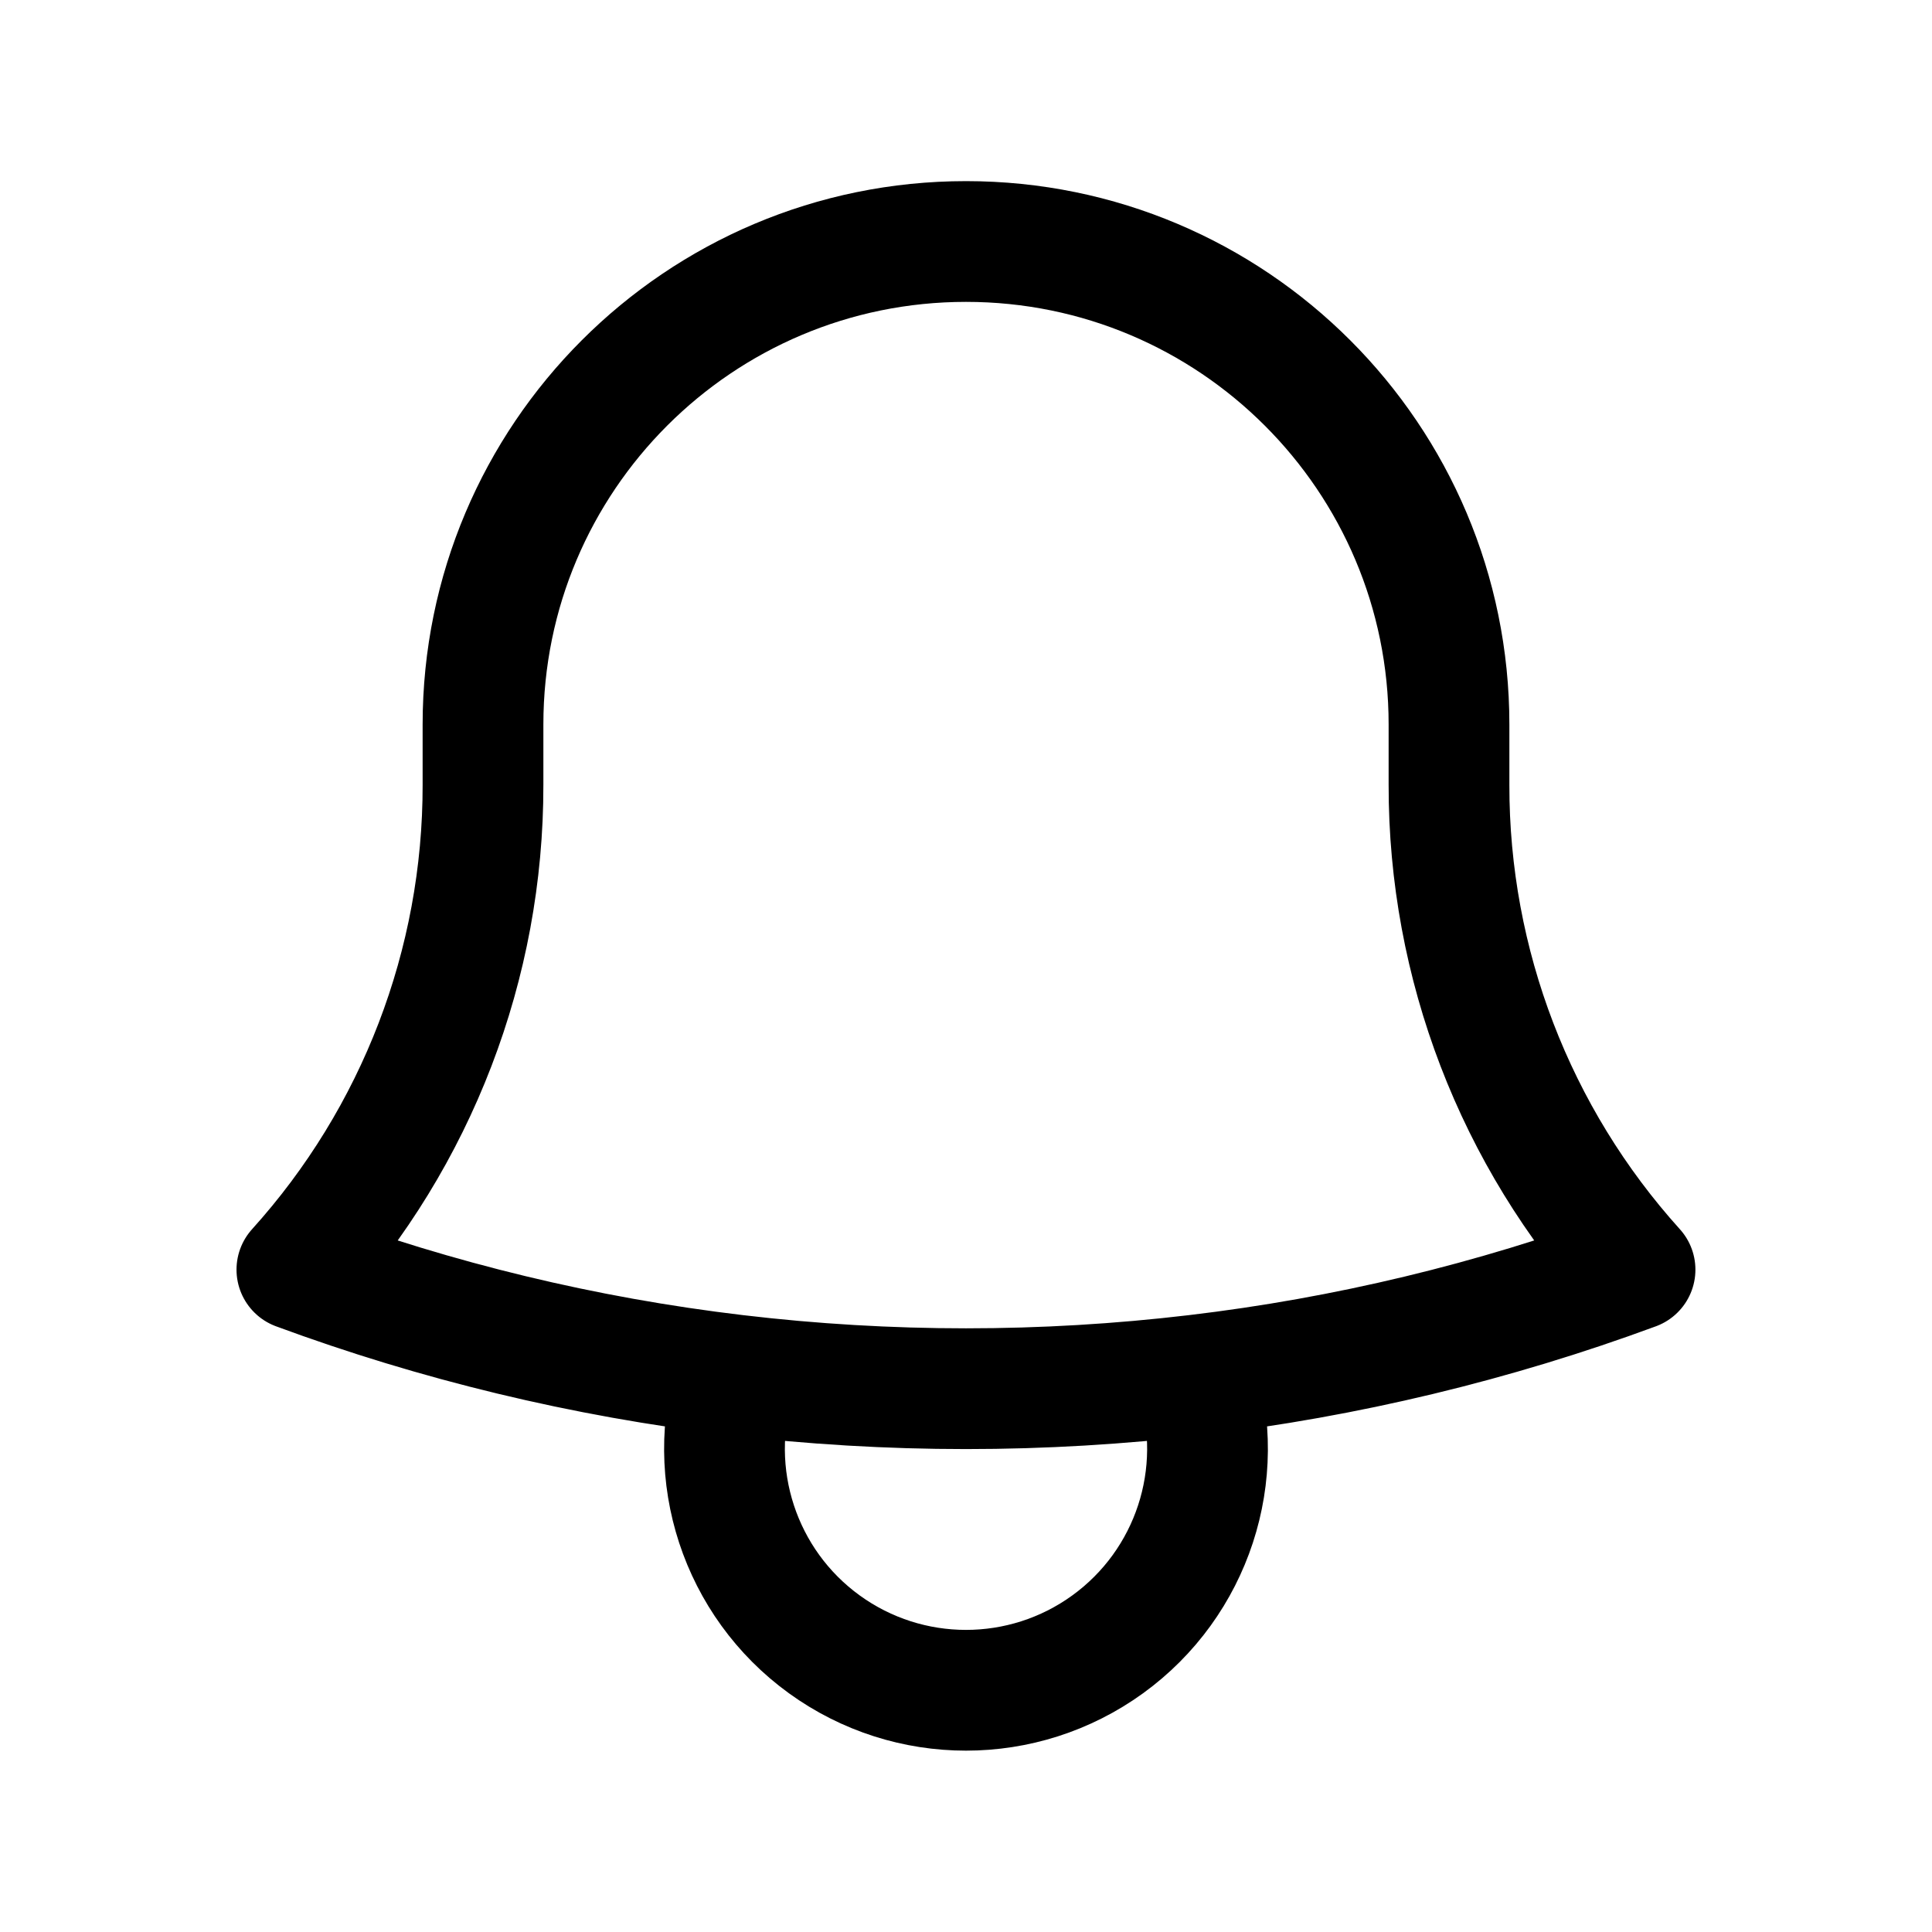
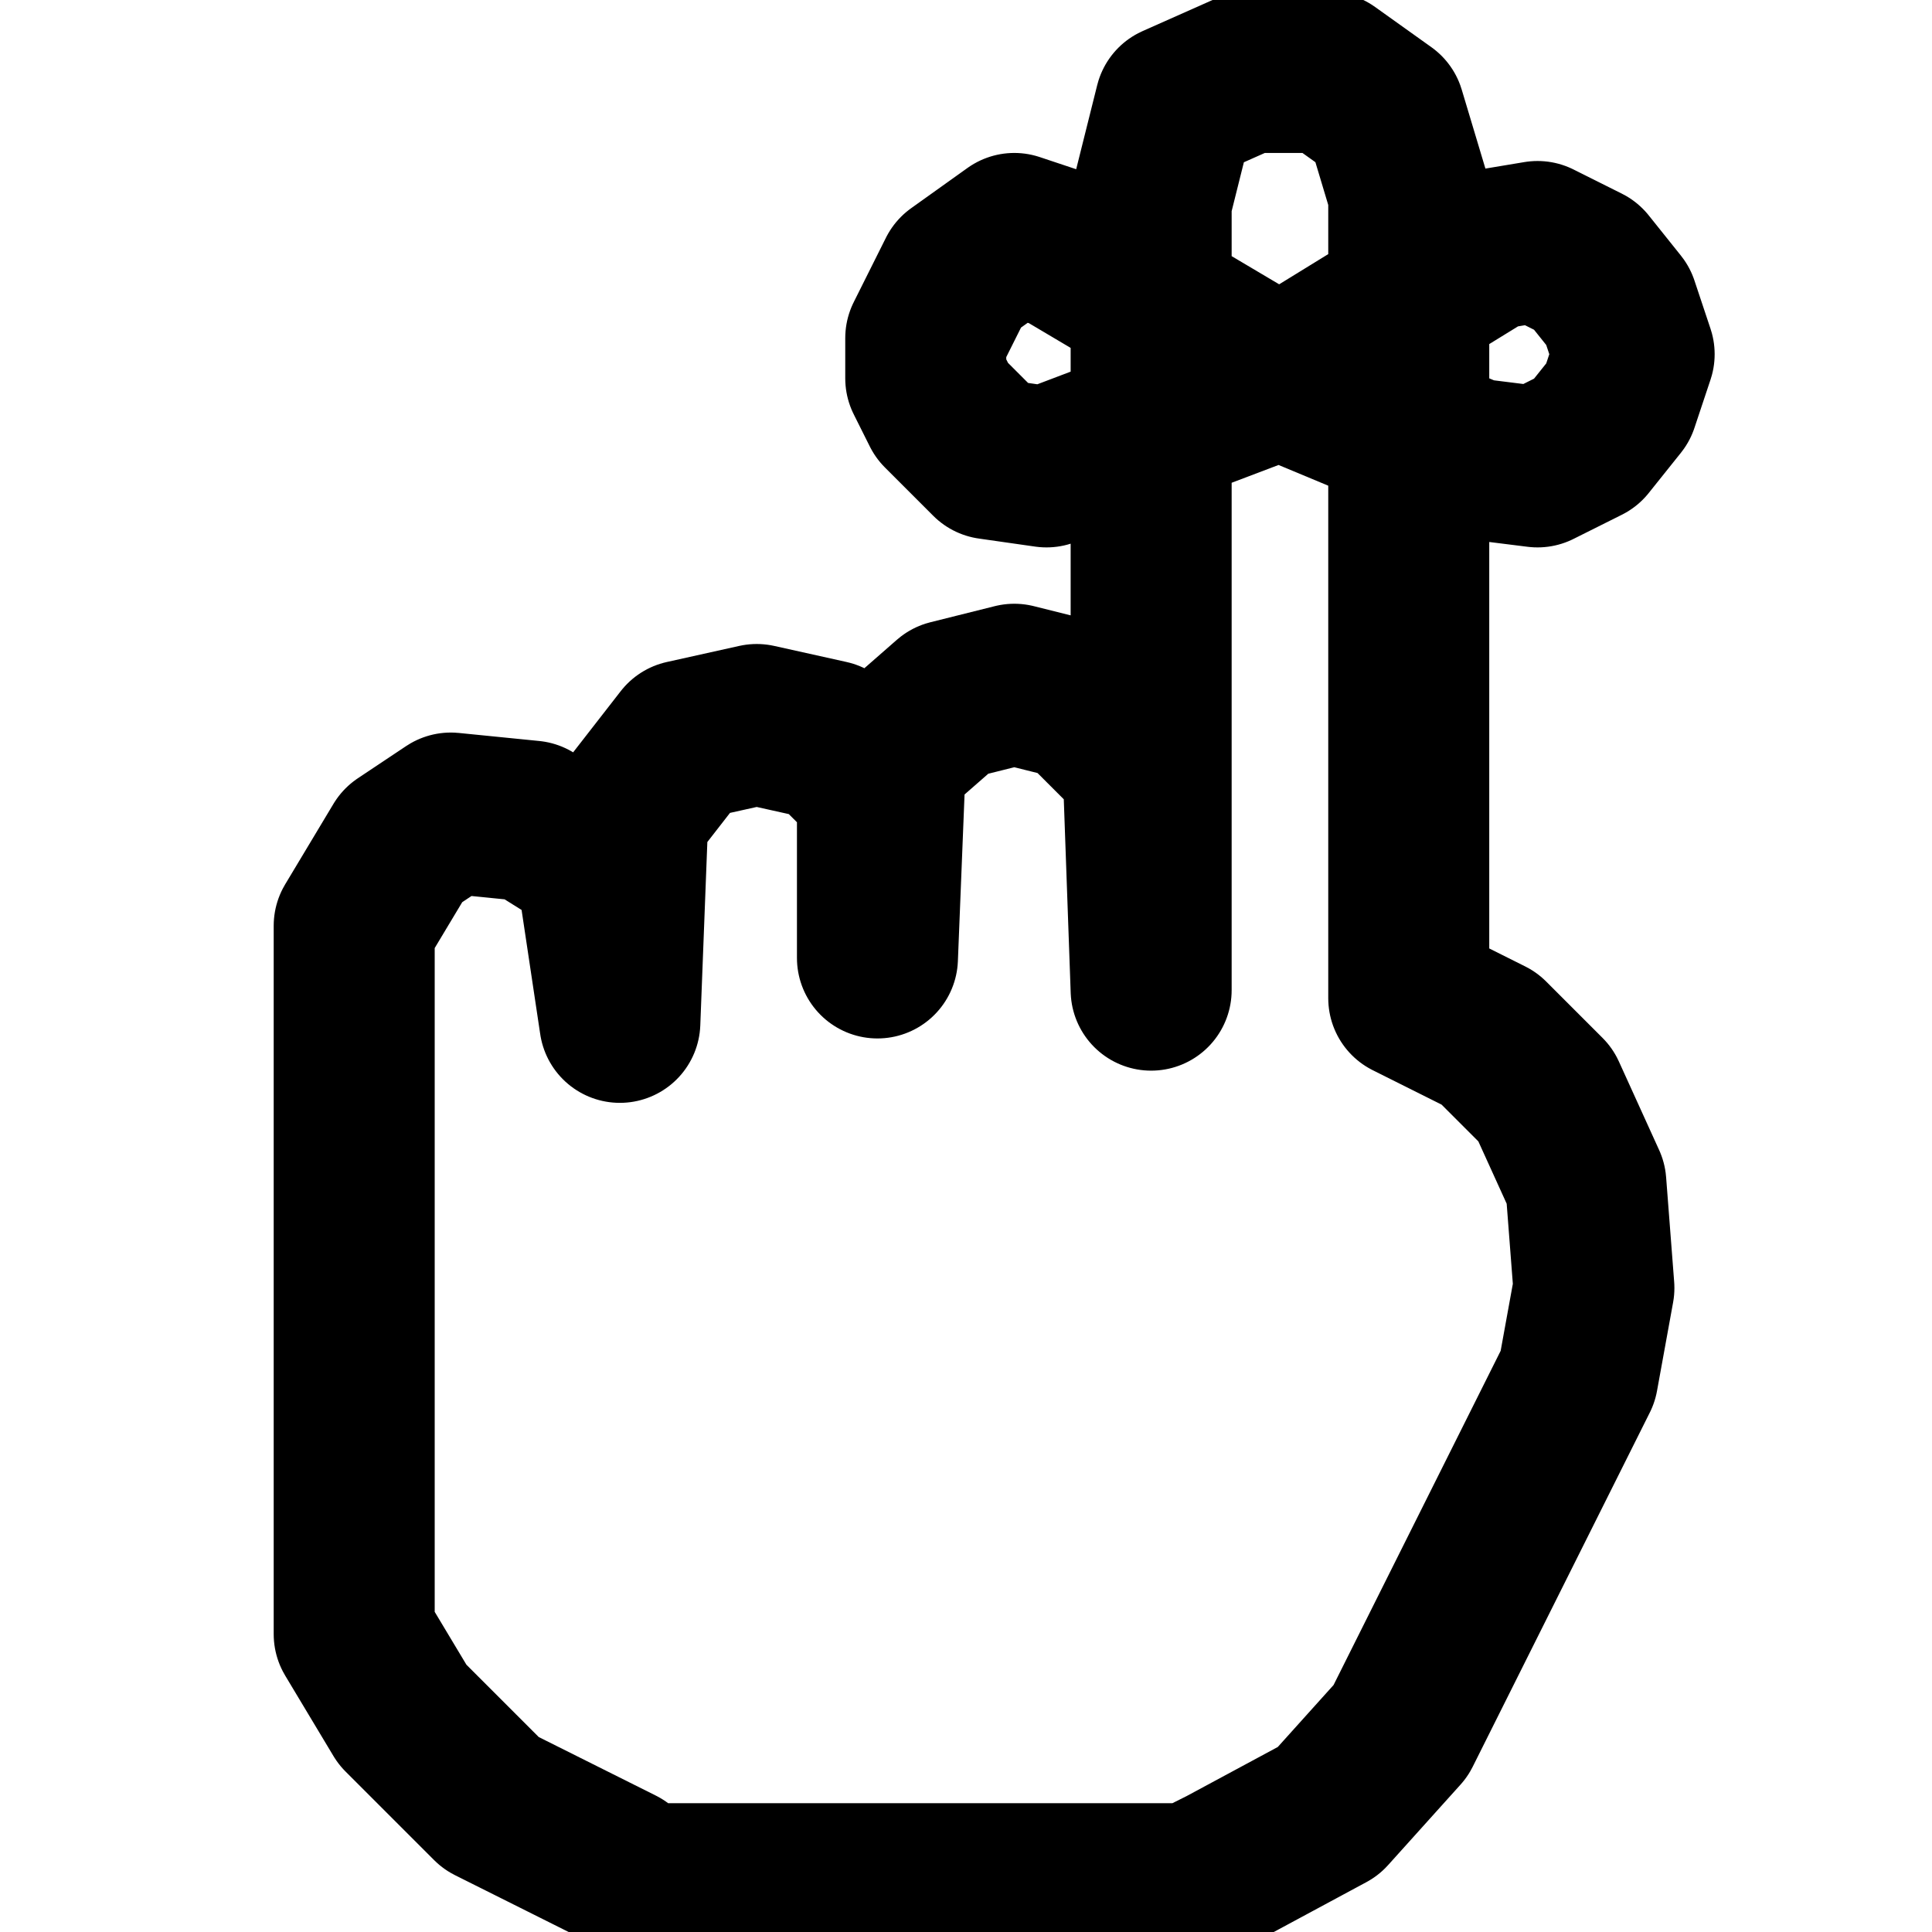
- <svg xmlns="http://www.w3.org/2000/svg" fill="none" viewBox="0 0 24 24" stroke-width="1.5" stroke="currentColor" aria-hidden="true" data-slot="icon">
-   <path stroke-linecap="round" stroke-linejoin="round" d="M14.857 17.082a23.848 23.848 0 0 0 5.454-1.31A8.967 8.967 0 0 1 18 9.75V9A6 6 0 0 0 6 9v.75a8.967 8.967 0 0 1-2.312 6.022c1.733.64 3.56 1.085 5.455 1.31m5.714 0a24.255 24.255 0 0 1-5.714 0m5.714 0a3 3 0 1 1-5.714 0" />
+ <svg xmlns="http://www.w3.org/2000/svg" viewBox="0 0 24 24">
+   <path stroke="currentColor" stroke-width="2" fill="none" stroke-linecap="round" stroke-linejoin="round" d="M 7.7 23.2 L 6.1 22.4 L 5.0 21.3 L 4.4 20.3 L 4.4 11.5 L 5.0 10.5 L 5.6 10.1 L 6.6 10.2 L 7.4 10.7 L 7.7 12.7 L 7.8 10.1 L 8.5 9.2 L 9.4 9.0 L 10.3 9.2 L 10.9 9.8 L 10.9 11.9 L 11.0 9.4 L 11.8 8.7 L 12.6 8.5 L 13.4 8.7 L 14.2 9.5 L 14.3 12.3 L 14.3 2.5 L 14.6 1.3 L 15.5 0.9 L 16.5 0.9 L 17.2 1.4 L 17.5 2.4 L 17.5 12.4 L 18.5 12.9 L 19.2 13.6 L 19.7 14.7 L 19.8 16.0 L 19.6 17.1 L 17.4 21.5 L 16.5 22.5 L 15.2 23.2 L 14.8 23.4 L 7.9 23.4 M 15.9 4.7 L 13.2 3.1 L 12.6 2.9 L 11.9 3.4 L 11.5 4.2 L 11.5 4.7 L 11.7 5.1 L 12.3 5.7 L 13.0 5.8 L 15.9 4.7 L 18.5 3.1 L 19.1 3.0 L 19.7 3.3 L 20.1 3.8 L 20.3 4.4 L 20.1 5.0 L 19.7 5.5 L 19.1 5.8 L 18.3 5.7 L 15.9 4.7" />
</svg>
